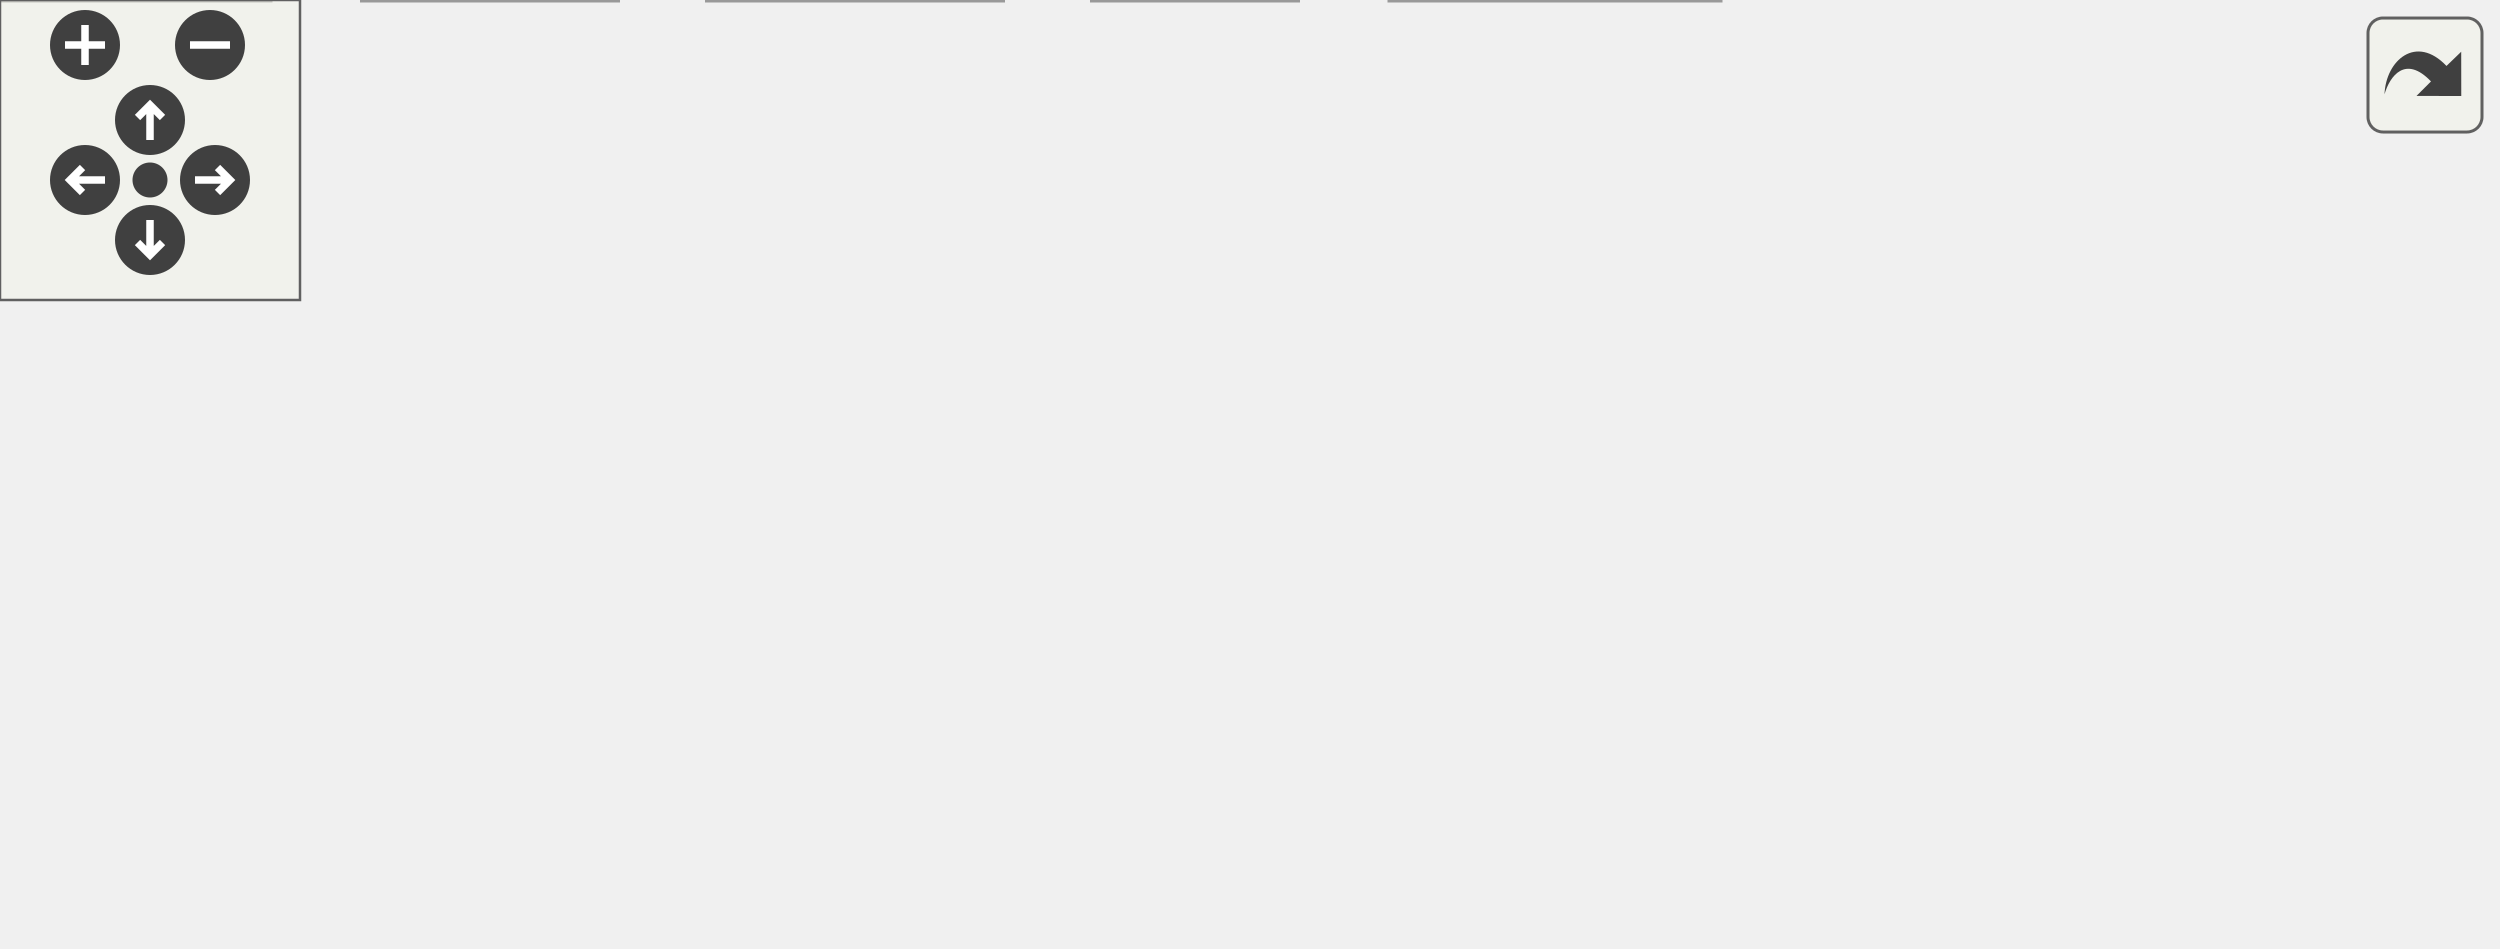
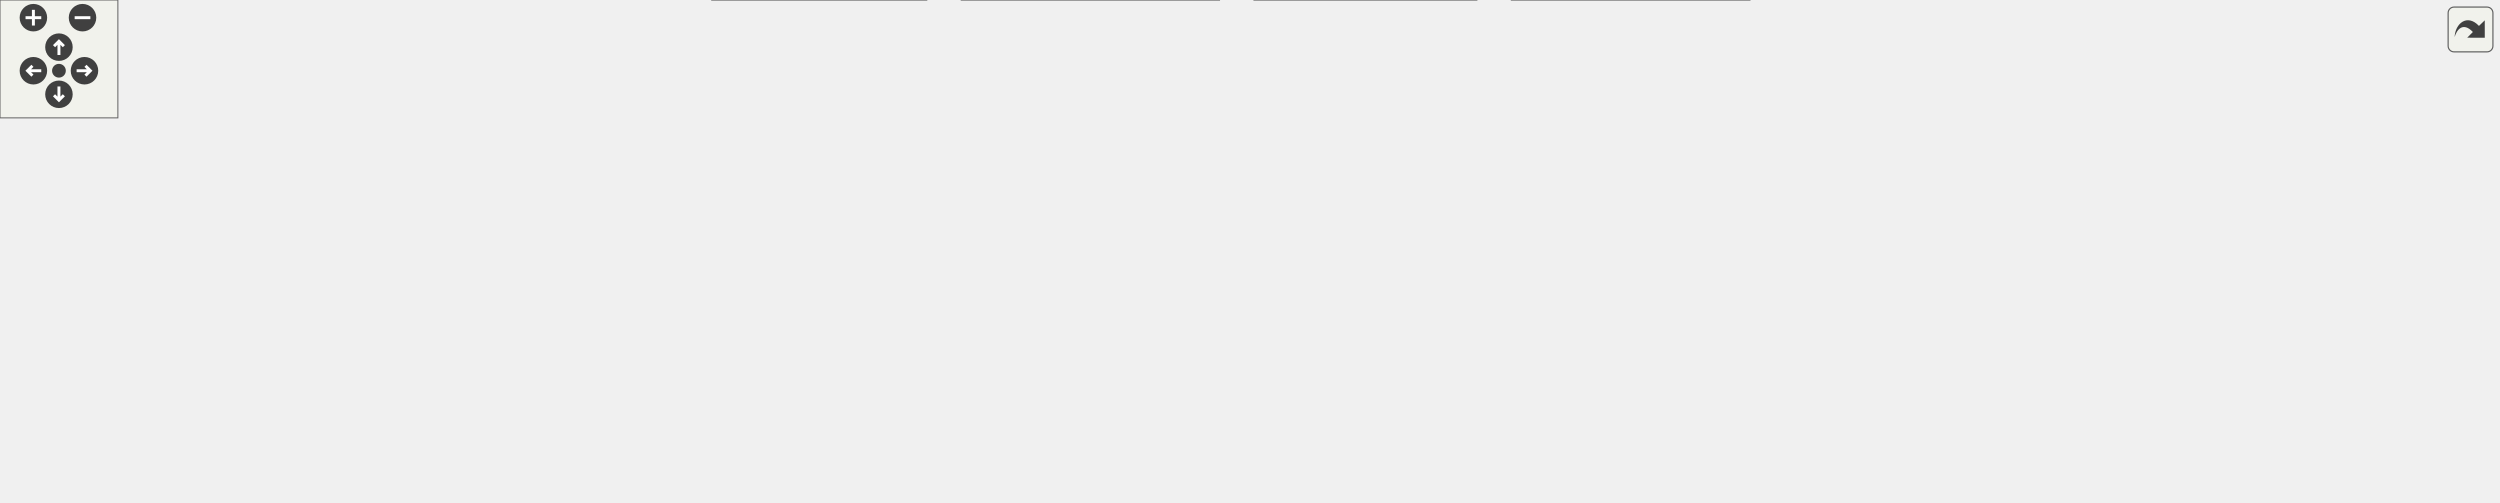
<svg xmlns="http://www.w3.org/2000/svg" xmlns:xlink="http://www.w3.org/1999/xlink" id="main" version="1.1" xml:space="preserve">
  <style type="text/css">
.edge:hover path { stroke: red; }
.edge:hover polygon { stroke: red; fill: red; }
</style>
  <defs>
    <circle id="rim" cx="0" cy="0" r="7" />
    <circle id="rim2" cx="0" cy="0" r="3.5" />
    <g id="zoomPlus">
      <use xlink:href="#rim" fill="#404040">
        <set attributeName="fill" to="#808080" begin="zoomplus.mouseover" end="zoomplus.mouseout" />
      </use>
      <path d="M-4,0h8M0,-4v8" fill="none" stroke="white" stroke-width="1.5" pointer-events="none" />
    </g>
    <g id="zoomMin">
      <use xlink:href="#rim" fill="#404040">
        <set attributeName="fill" to="#808080" begin="zoomminus.mouseover" end="zoomminus.mouseout" />
      </use>
      <path d="M-4,0h8" fill="none" stroke="white" stroke-width="1.5" pointer-events="none" />
    </g>
    <g id="dirArrow">
      <path fill="none" stroke="white" stroke-width="1.5" d="M0,-3.0v7 M-2.5,-0.5L0,-3.0L2.5,-0.5" />
    </g>
    <g id="resetDef">
      <use xlink:href="#rim2" fill="#404040">
        <set attributeName="fill" to="#808080" begin="reset.mouseover" end="reset.mouseout" />
      </use>
    </g>
  </defs>
  <svg id="graph" class="graph">
    <g id="viewport">
      <g id="node1" class="node">
        <g id="a_node1">
          <a xlink:title=" ">
-             <polygon fill="#999999" stroke="#666666" points="386.5,-129 309.5,-129 309.5,-110 386.5,-110 386.5,-129" />
-             <text text-anchor="middle" x="348" y="-117" font-family="Helvetica,sans-Serif" font-size="10.00">UioConfig.cpp</text>
+             <polygon fill="#999999" stroke="#666666" points="589.5,-195 512.5,-195 512.5,-176 589.5,-176 589.5,-195" />
+             <text text-anchor="middle" x="551" y="-183" font-family="Helvetica,sans-Serif" font-size="10.00">UioConfig.cpp</text>
          </a>
        </g>
      </g>
      <g id="node2" class="node">
        <g id="a_node2">
          <a xlink:href="_uio_config_8hpp.html" target="_top" xlink:title=" ">
-             <polygon fill="white" stroke="#666666" points="226.5,-74 115.5,-74 115.5,-55 226.5,-55 226.5,-74" />
-             <text text-anchor="middle" x="171" y="-62" font-family="Helvetica,sans-Serif" font-size="10.00">udmaio/UioConfig.hpp</text>
+             <polygon fill="white" stroke="#666666" points="276.5,-85 165.5,-85 165.5,-66 276.5,-66 276.5,-85" />
+             <text text-anchor="middle" x="221" y="-73" font-family="Helvetica,sans-Serif" font-size="10.00">udmaio/UioConfig.hpp</text>
          </a>
        </g>
      </g>
      <g id="edge1" class="edge">
-         <path fill="none" stroke="#63b8ff" d="M317.97,-109.51C288.77,-100.76 244.19,-87.42 211.79,-77.71" />
-         <polygon fill="#63b8ff" stroke="#63b8ff" points="212.91,-74.4 202.33,-74.88 210.9,-81.1 212.91,-74.4" />
+         <path fill="none" stroke="#63b8ff" d="M523.71,-175.57C464.91,-156.33 326.13,-110.9 258.86,-88.89" />
+         <polygon fill="#63b8ff" stroke="#63b8ff" points="260.35,-85.7 249.76,-85.91 258.17,-92.35 260.35,-85.7" />
      </g>
      <g id="node8" class="node">
        <g id="a_node8">
          <a xlink:title=" ">
-             <polygon fill="#e0e0e0" stroke="#999999" points="305,-74 245,-74 245,-55 305,-55 305,-74" />
-             <text text-anchor="middle" x="275" y="-62" font-family="Helvetica,sans-Serif" font-size="10.00">filesystem</text>
+             <polygon fill="#e0e0e0" stroke="#999999" points="109,-85 49,-85 49,-66 109,-66 109,-85" />
+             <text text-anchor="middle" x="79" y="-73" font-family="Helvetica,sans-Serif" font-size="10.00">filesystem</text>
          </a>
        </g>
      </g>
      <g id="edge7" class="edge">
-         <path fill="none" stroke="#63b8ff" d="M335.62,-109.51C324.85,-101.7 309.03,-90.21 296.25,-80.93" />
-         <polygon fill="#63b8ff" stroke="#63b8ff" points="298.57,-78.29 288.43,-75.25 294.46,-83.95 298.57,-78.29" />
+         <path fill="none" stroke="#63b8ff" d="M512.37,-175.66C424.63,-155.58 210.91,-106.68 120.49,-85.99" />
+         <polygon fill="#63b8ff" stroke="#63b8ff" points="121.34,-82.6 110.81,-83.78 119.78,-89.42 121.34,-82.6" />
      </g>
      <g id="node9" class="node">
        <g id="a_node9">
          <a xlink:title=" ">
-             <polygon fill="#e0e0e0" stroke="#999999" points="373,-74 323,-74 323,-55 373,-55 373,-74" />
-             <text text-anchor="middle" x="348" y="-62" font-family="Helvetica,sans-Serif" font-size="10.00">fstream</text>
+             <polygon fill="#e0e0e0" stroke="#999999" points="1007,-85 957,-85 957,-66 1007,-66 1007,-85" />
+             <text text-anchor="middle" x="982" y="-73" font-family="Helvetica,sans-Serif" font-size="10.00">fstream</text>
          </a>
        </g>
      </g>
      <g id="edge8" class="edge">
-         <path fill="none" stroke="#63b8ff" d="M348,-109.75C348,-103.27 348,-94.16 348,-85.9" />
-         <polygon fill="#63b8ff" stroke="#63b8ff" points="351.5,-85.96 348,-75.96 344.5,-85.96 351.5,-85.96" />
+         <path fill="none" stroke="#63b8ff" d="M557.6,-175.66C568.83,-161.38 593.17,-133.53 621,-121 751.06,-62.42 801.6,-108.42 945.82,-85.08" />
+         <polygon fill="#63b8ff" stroke="#63b8ff" points="946.07,-88.59 955.34,-83.45 944.89,-81.69 946.07,-88.59" />
      </g>
      <g id="node10" class="node">
        <g id="a_node10">
          <a xlink:title=" ">
-             <polygon fill="#e0e0e0" stroke="#999999" points="431,-74 391,-74 391,-55 431,-55 431,-74" />
-             <text text-anchor="middle" x="411" y="-62" font-family="Helvetica,sans-Serif" font-size="10.00">regex</text>
+             <polygon fill="#e0e0e0" stroke="#999999" points="703,-140 663,-140 663,-121 703,-121 703,-140" />
+             <text text-anchor="middle" x="683" y="-128" font-family="Helvetica,sans-Serif" font-size="10.00">regex</text>
          </a>
        </g>
      </g>
      <g id="edge9" class="edge">
-         <path fill="none" stroke="#63b8ff" d="M358.69,-109.51C367.7,-101.93 380.83,-90.88 391.68,-81.75" />
-         <polygon fill="#63b8ff" stroke="#63b8ff" points="393.91,-84.45 399.31,-75.33 389.41,-79.09 393.91,-84.45" />
+         <path fill="none" stroke="#63b8ff" d="M573.39,-175.51C595.08,-166.8 628.14,-153.53 652.28,-143.84" />
+         <polygon fill="#63b8ff" stroke="#63b8ff" points="653.29,-147.2 661.26,-140.23 650.68,-140.71 653.29,-147.2" />
      </g>
      <g id="node11" class="node">
        <g id="a_node11">
          <a xlink:title=" ">
-             <polygon fill="#e0e0e0" stroke="#999999" points="499,-74 449,-74 449,-55 499,-55 499,-74" />
-             <text text-anchor="middle" x="474" y="-62" font-family="Helvetica,sans-Serif" font-size="10.00">unistd.h</text>
+             <polygon fill="#e0e0e0" stroke="#999999" points="1075,-85 1025,-85 1025,-66 1075,-66 1075,-85" />
+             <text text-anchor="middle" x="1050" y="-73" font-family="Helvetica,sans-Serif" font-size="10.00">unistd.h</text>
          </a>
        </g>
      </g>
      <g id="edge10" class="edge">
-         <path fill="none" stroke="#63b8ff" d="M369.37,-109.51C389.41,-101.08 419.6,-88.38 442.41,-78.79" />
-         <polygon fill="#63b8ff" stroke="#63b8ff" points="443.69,-82.05 451.55,-74.94 440.97,-75.6 443.69,-82.05" />
+         <path fill="none" stroke="#63b8ff" d="M564.5,-175.7C590.17,-159.05 644.35,-124.26 654,-121 803.74,-70.41 854.43,-110.78 1013.68,-85.1" />
+         <polygon fill="#63b8ff" stroke="#63b8ff" points="1014.06,-88.59 1023.34,-83.48 1012.9,-81.68 1014.06,-88.59" />
+       </g>
+       <g id="node12" class="node">
+         <g id="a_node12">
+           <a xlink:href="_hw_accessor_8hpp.html" target="_top" xlink:title=" ">
+             <polygon fill="white" stroke="#666666" points="568.5,-140 443.5,-140 443.5,-121 568.5,-121 568.5,-140" />
+             <text text-anchor="middle" x="506" y="-128" font-family="Helvetica,sans-Serif" font-size="10.00">udmaio/HwAccessor.hpp</text>
+           </a>
+         </g>
+       </g>
+       <g id="edge11" class="edge">
+         <path fill="none" stroke="#63b8ff" d="M543.57,-175.75C537.42,-168.5 528.49,-157.98 520.87,-149.02" />
+         <polygon fill="#63b8ff" stroke="#63b8ff" points="523.71,-146.95 514.57,-141.6 518.38,-151.48 523.71,-146.95" />
      </g>
      <g id="node3" class="node">
        <g id="a_node3">
          <a xlink:title=" ">
-             <polygon fill="#e0e0e0" stroke="#999999" points="54,-19 0,-19 0,0 54,0 54,-19" />
-             <text text-anchor="middle" x="27" y="-7" font-family="Helvetica,sans-Serif" font-size="10.00">iostream</text>
+             <polygon fill="#e0e0e0" stroke="#999999" points="54,-24.5 0,-24.5 0,-5.5 54,-5.5 54,-24.5" />
+             <text text-anchor="middle" x="27" y="-12.5" font-family="Helvetica,sans-Serif" font-size="10.00">iostream</text>
          </a>
        </g>
      </g>
      <g id="edge2" class="edge">
-         <path fill="none" stroke="#63b8ff" d="M146.57,-54.51C123.26,-45.93 87.91,-32.92 61.69,-23.27" />
-         <polygon fill="#63b8ff" stroke="#63b8ff" points="63.08,-20.05 52.49,-19.88 60.66,-26.62 63.08,-20.05" />
+         <path fill="none" stroke="#63b8ff" d="M185.56,-65.56C153.34,-57.19 104.62,-43.92 63,-30 61.86,-29.62 60.69,-29.22 59.52,-28.81" />
+         <polygon fill="#63b8ff" stroke="#63b8ff" points="60.98,-25.61 50.38,-25.45 58.56,-32.19 60.98,-25.61" />
      </g>
      <g id="node4" class="node">
        <g id="a_node4">
          <a xlink:title=" ">
-             <polygon fill="#e0e0e0" stroke="#999999" points="123.5,-19 72.5,-19 72.5,0 123.5,0 123.5,-19" />
-             <text text-anchor="middle" x="98" y="-7" font-family="Helvetica,sans-Serif" font-size="10.00">memory</text>
+             <polygon fill="#e0e0e0" stroke="#999999" points="285.5,-24.5 234.5,-24.5 234.5,-5.5 285.5,-5.5 285.5,-24.5" />
+             <text text-anchor="middle" x="260" y="-12.5" font-family="Helvetica,sans-Serif" font-size="10.00">memory</text>
          </a>
        </g>
      </g>
      <g id="edge3" class="edge">
-         <path fill="none" stroke="#63b8ff" d="M158.62,-54.51C147.85,-46.7 132.03,-35.21 119.25,-25.93" />
-         <polygon fill="#63b8ff" stroke="#63b8ff" points="121.57,-23.29 111.43,-20.25 117.46,-28.95 121.57,-23.29" />
+         <path fill="none" stroke="#63b8ff" d="M226.75,-65.87C232.28,-57.57 240.82,-44.78 247.85,-34.22" />
+         <polygon fill="#63b8ff" stroke="#63b8ff" points="250.75,-36.19 253.38,-25.93 244.92,-32.31 250.75,-36.19" />
      </g>
      <g id="node5" class="node">
        <g id="a_node5">
          <a xlink:title=" ">
-             <polygon fill="#e0e0e0" stroke="#999999" points="200.5,-19 141.5,-19 141.5,0 200.5,0 200.5,-19" />
-             <text text-anchor="middle" x="171" y="-7" font-family="Helvetica,sans-Serif" font-size="10.00">stdexcept</text>
+             <polygon fill="#e0e0e0" stroke="#999999" points="131.5,-24.5 72.5,-24.5 72.5,-5.5 131.5,-5.5 131.5,-24.5" />
+             <text text-anchor="middle" x="102" y="-12.5" font-family="Helvetica,sans-Serif" font-size="10.00">stdexcept</text>
          </a>
        </g>
      </g>
      <g id="edge4" class="edge">
-         <path fill="none" stroke="#63b8ff" d="M171,-54.75C171,-48.27 171,-39.16 171,-30.9" />
-         <polygon fill="#63b8ff" stroke="#63b8ff" points="174.5,-30.96 171,-20.96 167.5,-30.96 174.5,-30.96" />
+         <path fill="none" stroke="#63b8ff" d="M202.93,-65.62C183.71,-56.17 153.03,-41.09 130.54,-30.03" />
+         <polygon fill="#63b8ff" stroke="#63b8ff" points="132.12,-26.91 121.6,-25.64 129.03,-33.19 132.12,-26.91" />
      </g>
      <g id="node6" class="node">
        <g id="a_node6">
          <a xlink:title=" ">
-             <polygon fill="#e0e0e0" stroke="#999999" points="259.5,-19 218.5,-19 218.5,0 259.5,0 259.5,-19" />
-             <text text-anchor="middle" x="239" y="-7" font-family="Helvetica,sans-Serif" font-size="10.00">string</text>
+             <polygon fill="#e0e0e0" stroke="#999999" points="344.5,-24.5 303.5,-24.5 303.5,-5.5 344.5,-5.5 344.5,-24.5" />
+             <text text-anchor="middle" x="324" y="-12.5" font-family="Helvetica,sans-Serif" font-size="10.00">string</text>
          </a>
        </g>
      </g>
      <g id="edge5" class="edge">
-         <path fill="none" stroke="#63b8ff" d="M182.54,-54.51C192.46,-46.77 207.01,-35.43 218.86,-26.2" />
-         <polygon fill="#63b8ff" stroke="#63b8ff" points="220.71,-29.2 226.44,-20.29 216.4,-23.68 220.71,-29.2" />
+         <path fill="none" stroke="#63b8ff" d="M236.64,-65.62C252.98,-56.34 278.87,-41.63 298.23,-30.64" />
+         <polygon fill="#63b8ff" stroke="#63b8ff" points="299.93,-33.7 306.89,-25.72 296.47,-27.61 299.93,-33.7" />
      </g>
      <g id="node7" class="node">
        <g id="a_node7">
          <a xlink:title=" ">
-             <polygon fill="#e0e0e0" stroke="#999999" points="344,-19 278,-19 278,0 344,0 344,-19" />
-             <text text-anchor="middle" x="311" y="-7" font-family="Helvetica,sans-Serif" font-size="10.00">string_view</text>
+             <polygon fill="#e0e0e0" stroke="#999999" points="216,-24.5 150,-24.5 150,-5.5 216,-5.5 216,-24.5" />
+             <text text-anchor="middle" x="183" y="-12.5" font-family="Helvetica,sans-Serif" font-size="10.00">string_view</text>
          </a>
        </g>
      </g>
      <g id="edge6" class="edge">
-         <path fill="none" stroke="#63b8ff" d="M194.75,-54.51C217.31,-45.97 251.47,-33.03 276.94,-23.4" />
-         <polygon fill="#63b8ff" stroke="#63b8ff" points="278.07,-26.71 286.19,-19.89 275.59,-20.16 278.07,-26.71" />
+         <path fill="none" stroke="#63b8ff" d="M215.39,-65.87C210,-57.57 201.69,-44.78 194.84,-34.22" />
+         <polygon fill="#63b8ff" stroke="#63b8ff" points="197.84,-32.42 189.45,-25.94 191.97,-36.23 197.84,-32.42" />
+       </g>
+       <g id="edge32" class="edge">
+         <path fill="none" stroke="#63b8ff" d="M457.65,-120.51C408.68,-111.4 332.85,-97.3 280.28,-87.52" />
+         <polygon fill="#63b8ff" stroke="#63b8ff" points="281.07,-84.11 270.6,-85.72 279.79,-90.99 281.07,-84.11" />
+       </g>
+       <g id="edge14" class="edge">
+         <path fill="none" stroke="#63b8ff" d="M443.2,-128.35C371.99,-125.5 253.16,-116 156,-85 150.56,-83.27 89.16,-49.95 53.07,-30.25" />
+         <polygon fill="#63b8ff" stroke="#63b8ff" points="54.98,-27.31 44.52,-25.59 51.62,-33.45 54.98,-27.31" />
+       </g>
+       <g id="edge15" class="edge">
+         <path fill="none" stroke="#63b8ff" d="M485.19,-120.57C464.88,-111.77 433.15,-97.82 406,-85 388.93,-76.94 385.01,-74.19 368,-66 341.72,-53.35 311.59,-39.45 289.84,-29.52" />
+         <polygon fill="#63b8ff" stroke="#63b8ff" points="291.52,-26.44 280.97,-25.48 288.62,-32.81 291.52,-26.44" />
+       </g>
+       <g id="edge16" class="edge">
+         <path fill="none" stroke="#63b8ff" d="M491.72,-120.59C460.49,-101.12 385.86,-54.57 347.56,-30.69" />
+         <polygon fill="#63b8ff" stroke="#63b8ff" points="349.84,-27.99 339.5,-25.67 346.13,-33.93 349.84,-27.99" />
+       </g>
+       <g id="edge12" class="edge">
+         <path fill="none" stroke="#63b8ff" d="M443.11,-123.66C367.07,-116.25 235.3,-102.35 123,-85 122.16,-84.87 121.32,-84.74 120.47,-84.6" />
+         <polygon fill="#63b8ff" stroke="#63b8ff" points="121.19,-81.17 110.74,-82.91 119.99,-88.07 121.19,-81.17" />
+       </g>
+       <g id="edge13" class="edge">
+         <path fill="none" stroke="#63b8ff" d="M568.61,-122.53C573.48,-122 578.32,-121.49 583,-121 741.48,-104.44 785.43,-112.46 945.61,-85.17" />
+         <polygon fill="#63b8ff" stroke="#63b8ff" points="946.09,-88.64 955.35,-83.49 944.9,-81.74 946.09,-88.64" />
+       </g>
+       <g id="edge22" class="edge">
+         <path fill="none" stroke="#63b8ff" d="M568.87,-124.58C688.08,-115.16 940.94,-94.79 1013.47,-84.97" />
+         <polygon fill="#63b8ff" stroke="#63b8ff" points="1013.98,-88.43 1023.35,-83.48 1012.94,-81.51 1013.98,-88.43" />
+       </g>
+       <g id="node13" class="node">
+         <g id="a_node13">
+           <a xlink:title=" ">
+             <polygon fill="#e0e0e0" stroke="#999999" points="713.5,-85 576.5,-85 576.5,-66 713.5,-66 713.5,-85" />
+             <text text-anchor="middle" x="645" y="-73" font-family="Helvetica,sans-Serif" font-size="10.00">boost/core/noncopyable.hpp</text>
+           </a>
+         </g>
+       </g>
+       <g id="edge17" class="edge">
+         <path fill="none" stroke="#63b8ff" d="M529.58,-120.51C551.98,-111.97 585.9,-99.03 611.18,-89.4" />
+         <polygon fill="#63b8ff" stroke="#63b8ff" points="612.26,-92.73 620.35,-85.9 609.76,-86.19 612.26,-92.73" />
+       </g>
+       <g id="node14" class="node">
+         <g id="a_node14">
+           <a xlink:title=" ">
+             <polygon fill="#e0e0e0" stroke="#999999" points="774.5,-85 731.5,-85 731.5,-66 774.5,-66 774.5,-85" />
+             <text text-anchor="middle" x="753" y="-73" font-family="Helvetica,sans-Serif" font-size="10.00">fcntl.h</text>
+           </a>
+         </g>
+       </g>
+       <g id="edge18" class="edge">
+         <path fill="none" stroke="#63b8ff" d="M554.92,-120.54C596.56,-112.67 658.18,-100.47 719.97,-85.61" />
+         <polygon fill="#63b8ff" stroke="#63b8ff" points="720.73,-89.03 729.62,-83.27 719.08,-82.23 720.73,-89.03" />
+       </g>
+       <g id="node15" class="node">
+         <g id="a_node15">
+           <a xlink:title=" ">
+             <polygon fill="#e0e0e0" stroke="#999999" points="861.5,-85 792.5,-85 792.5,-66 861.5,-66 861.5,-85" />
+             <text text-anchor="middle" x="827" y="-73" font-family="Helvetica,sans-Serif" font-size="10.00">sys/mman.h</text>
+           </a>
+         </g>
+       </g>
+       <g id="edge19" class="edge">
+         <path fill="none" stroke="#63b8ff" d="M566.03,-120.54C619.87,-112.35 701.34,-99.61 781.05,-85.48" />
+         <polygon fill="#63b8ff" stroke="#63b8ff" points="781.57,-88.94 790.8,-83.74 780.34,-82.05 781.57,-88.94" />
+       </g>
+       <g id="node16" class="node">
+         <g id="a_node16">
+           <a xlink:title=" ">
+             <polygon fill="#e0e0e0" stroke="#999999" points="938.5,-85 879.5,-85 879.5,-66 938.5,-66 938.5,-85" />
+             <text text-anchor="middle" x="909" y="-73" font-family="Helvetica,sans-Serif" font-size="10.00">sys/stat.h</text>
+           </a>
+         </g>
+       </g>
+       <g id="edge20" class="edge">
+         <path fill="none" stroke="#63b8ff" d="M568.72,-122.2C657.67,-111.79 814.85,-93.21 868.01,-85.25" />
+         <polygon fill="#63b8ff" stroke="#63b8ff" points="868.37,-88.73 877.69,-83.7 867.26,-81.82 868.37,-88.73" />
+       </g>
+       <g id="node17" class="node">
+         <g id="a_node17">
+           <a xlink:title=" ">
+             <polygon fill="#e0e0e0" stroke="#999999" points="359.5,-85 294.5,-85 294.5,-66 359.5,-66 359.5,-85" />
+             <text text-anchor="middle" x="327" y="-73" font-family="Helvetica,sans-Serif" font-size="10.00">sys/types.h</text>
+           </a>
+         </g>
+       </g>
+       <g id="edge21" class="edge">
+         <path fill="none" stroke="#63b8ff" d="M475.64,-120.51C446.1,-111.76 401.02,-98.42 368.25,-88.71" />
+         <polygon fill="#63b8ff" stroke="#63b8ff" points="369.25,-85.36 358.67,-85.88 367.26,-92.07 369.25,-85.36" />
+       </g>
+       <g id="node18" class="node">
+         <g id="a_node18">
+           <a xlink:href="_logging_8hpp.html" target="_top" xlink:title=" ">
+             <polygon fill="white" stroke="#666666" points="558,-85 454,-85 454,-66 558,-66 558,-85" />
+             <text text-anchor="middle" x="506" y="-73" font-family="Helvetica,sans-Serif" font-size="10.00">udmaio/Logging.hpp</text>
+           </a>
+         </g>
+       </g>
+       <g id="edge23" class="edge">
+         <path fill="none" stroke="#63b8ff" d="M506,-120.75C506,-114.27 506,-105.16 506,-96.9" />
+         <polygon fill="#63b8ff" stroke="#63b8ff" points="509.5,-96.96 506,-86.96 502.5,-96.96 509.5,-96.96" />
+       </g>
+       <g id="edge24" class="edge">
+         <path fill="none" stroke="#63b8ff" d="M468.95,-65.58C437.61,-57.59 391.74,-44.87 353,-30 352.52,-29.81 352.03,-29.62 351.54,-29.43" />
+         <polygon fill="#63b8ff" stroke="#63b8ff" points="353.22,-26.35 342.66,-25.53 350.41,-32.75 353.22,-26.35" />
+       </g>
+       <g id="node19" class="node">
+         <g id="a_node19">
+           <a xlink:title=" ">
+             <polygon fill="#e0e0e0" stroke="#999999" points="1005,-24.5 909,-24.5 909,-5.5 1005,-5.5 1005,-24.5" />
+             <text text-anchor="middle" x="957" y="-12.5" font-family="Helvetica,sans-Serif" font-size="10.00">boost/log/core.hpp</text>
+           </a>
+         </g>
+       </g>
+       <g id="edge25" class="edge">
+         <path fill="none" stroke="#63b8ff" d="M558.23,-67.11C561.2,-66.73 564.13,-66.35 567,-66 714.74,-47.73 753.39,-55.81 900,-30 904.11,-29.28 908.35,-28.43 912.6,-27.51" />
+         <polygon fill="#63b8ff" stroke="#63b8ff" points="913.26,-30.95 922.23,-25.3 911.7,-24.13 913.26,-30.95" />
+       </g>
+       <g id="node20" class="node">
+         <g id="a_node20">
+           <a xlink:title=" ">
+             <polygon fill="#e0e0e0" stroke="#999999" points="1152.5,-24.5 1023.5,-24.5 1023.5,-5.5 1152.5,-5.5 1152.5,-24.5" />
+             <text text-anchor="middle" x="1088" y="-12.5" font-family="Helvetica,sans-Serif" font-size="10.00">boost/log/expressions.hpp</text>
+           </a>
+         </g>
+       </g>
+       <g id="edge26" class="edge">
+         <path fill="none" stroke="#63b8ff" d="M558.22,-67.02C561.19,-66.66 564.13,-66.32 567,-66 765.12,-44.24 816.47,-56.56 1014,-30 1020.39,-29.14 1027.07,-28.09 1033.68,-26.96" />
+         <polygon fill="#63b8ff" stroke="#63b8ff" points="1033.97,-30.46 1043.2,-25.26 1032.74,-23.57 1033.97,-30.46" />
+       </g>
+       <g id="node21" class="node">
+         <g id="a_node21">
+           <a xlink:title=" ">
+             <polygon fill="#e0e0e0" stroke="#999999" points="1271.5,-24.5 1170.5,-24.5 1170.5,-5.5 1271.5,-5.5 1271.5,-24.5" />
+             <text text-anchor="middle" x="1221" y="-12.5" font-family="Helvetica,sans-Serif" font-size="10.00">boost/log/trivial.hpp</text>
+           </a>
+         </g>
+       </g>
+       <g id="edge27" class="edge">
+         <path fill="none" stroke="#63b8ff" d="M558.21,-66.95C561.18,-66.61 564.13,-66.29 567,-66 830.62,-39.7 899.92,-68.73 1162,-30 1166.88,-29.28 1171.94,-28.35 1176.97,-27.32" />
+         <polygon fill="#63b8ff" stroke="#63b8ff" points="1177.32,-30.83 1186.33,-25.26 1175.81,-23.99 1177.32,-30.83" />
+       </g>
+       <g id="node22" class="node">
+         <g id="a_node22">
+           <a xlink:title=" ">
+             <polygon fill="#e0e0e0" stroke="#999999" points="471.5,-30 362.5,-30 362.5,0 471.5,0 471.5,-30" />
+             <text text-anchor="start" x="370.5" y="-18" font-family="Helvetica,sans-Serif" font-size="10.00">boost/log/utility/setup</text>
+             <text text-anchor="middle" x="417" y="-7" font-family="Helvetica,sans-Serif" font-size="10.00">/console.hpp</text>
+           </a>
+         </g>
+       </g>
+       <g id="edge28" class="edge">
+         <path fill="none" stroke="#63b8ff" d="M492.48,-65.62C480.83,-57.96 463.56,-46.61 448.48,-36.69" />
+         <polygon fill="#63b8ff" stroke="#63b8ff" points="450.51,-33.84 440.23,-31.27 446.67,-39.69 450.51,-33.84" />
+       </g>
+       <g id="node23" class="node">
+         <g id="a_node23">
+           <a xlink:title=" ">
+             <polygon fill="#e0e0e0" stroke="#999999" points="620.5,-30 489.5,-30 489.5,0 620.5,0 620.5,-30" />
+             <text text-anchor="start" x="497.5" y="-18" font-family="Helvetica,sans-Serif" font-size="10.00">boost/log/sources/severity</text>
+             <text text-anchor="middle" x="555" y="-7" font-family="Helvetica,sans-Serif" font-size="10.00">_channel_logger.hpp</text>
+           </a>
+         </g>
+       </g>
+       <g id="edge29" class="edge">
+         <path fill="none" stroke="#63b8ff" d="M513.23,-65.87C519.2,-58.74 527.96,-48.28 535.91,-38.79" />
+         <polygon fill="#63b8ff" stroke="#63b8ff" points="538.47,-41.19 542.21,-31.27 533.1,-36.69 538.47,-41.19" />
+       </g>
+       <g id="node24" class="node">
+         <g id="a_node24">
+           <a xlink:title=" ">
+             <polygon fill="#e0e0e0" stroke="#999999" points="751.5,-30 638.5,-30 638.5,0 751.5,0 751.5,-30" />
+             <text text-anchor="start" x="646.5" y="-18" font-family="Helvetica,sans-Serif" font-size="10.00">boost/log/support/date</text>
+             <text text-anchor="middle" x="695" y="-7" font-family="Helvetica,sans-Serif" font-size="10.00">_time.hpp</text>
+           </a>
+         </g>
+       </g>
+       <g id="edge30" class="edge">
+         <path fill="none" stroke="#63b8ff" d="M534.71,-65.62C561.91,-57.19 603.57,-44.3 637.6,-33.77" />
+         <polygon fill="#63b8ff" stroke="#63b8ff" points="638.39,-37.19 646.9,-30.89 636.32,-30.5 638.39,-37.19" />
+       </g>
+       <g id="node25" class="node">
+         <g id="a_node25">
+           <a xlink:title=" ">
+             <polygon fill="#e0e0e0" stroke="#999999" points="890.5,-30 769.5,-30 769.5,0 890.5,0 890.5,-30" />
+             <text text-anchor="start" x="777.5" y="-18" font-family="Helvetica,sans-Serif" font-size="10.00">boost/log/utility/setup</text>
+             <text text-anchor="middle" x="830" y="-7" font-family="Helvetica,sans-Serif" font-size="10.00">/common_attributes.hpp</text>
+           </a>
+         </g>
+       </g>
+       <g id="edge31" class="edge">
+         <path fill="none" stroke="#63b8ff" d="M558.33,-65.8C607.51,-57.52 683.47,-44.5 758.07,-30.53" />
+         <polygon fill="#63b8ff" stroke="#63b8ff" points="758.4,-34.03 767.58,-28.74 757.1,-27.15 758.4,-34.03" />
      </g>
    </g>
  </svg>
  <g id="navigator" transform="translate(0 0)" fill="#404254">
    <rect fill="#f2f5e9" fill-opacity="0.5" stroke="#606060" stroke-width=".5" x="0" y="0" width="60" height="60" />
    <use id="zoomplus" xlink:href="#zoomPlus" x="17" y="9" />
    <use id="zoomminus" xlink:href="#zoomMin" x="42" y="9" />
    <use id="reset" xlink:href="#resetDef" x="30" y="36" />
    <g id="arrowUp" xlink:href="#dirArrow" transform="translate(30 24)">
      <use xlink:href="#rim" fill="#404040">
        <set attributeName="fill" to="#808080" begin="arrowUp.mouseover" end="arrowUp.mouseout" />
      </use>
      <path fill="none" stroke="white" stroke-width="1.5" d="M0,-3.0v7 M-2.5,-0.5L0,-3.0L2.5,-0.5" />
    </g>
    <g id="arrowRight" xlink:href="#dirArrow" transform="rotate(90) translate(36 -43)">
      <use xlink:href="#rim" fill="#404040">
        <set attributeName="fill" to="#808080" begin="arrowRight.mouseover" end="arrowRight.mouseout" />
      </use>
      <path fill="none" stroke="white" stroke-width="1.5" d="M0,-3.0v7 M-2.5,-0.5L0,-3.0L2.5,-0.5" />
    </g>
    <g id="arrowDown" xlink:href="#dirArrow" transform="rotate(180) translate(-30 -48)">
      <use xlink:href="#rim" fill="#404040">
        <set attributeName="fill" to="#808080" begin="arrowDown.mouseover" end="arrowDown.mouseout" />
      </use>
      <path fill="none" stroke="white" stroke-width="1.5" d="M0,-3.0v7 M-2.5,-0.5L0,-3.0L2.5,-0.5" />
    </g>
    <g id="arrowLeft" xlink:href="#dirArrow" transform="rotate(270) translate(-36 17)">
      <use xlink:href="#rim" fill="#404040">
        <set attributeName="fill" to="#808080" begin="arrowLeft.mouseover" end="arrowLeft.mouseout" />
      </use>
      <path fill="none" stroke="white" stroke-width="1.5" d="M0,-3.0v7 M-2.5,-0.5L0,-3.0L2.5,-0.5" />
    </g>
  </g>
  <svg viewBox="0 0 15 15" width="100%" height="30px" preserveAspectRatio="xMaxYMin meet">
    <g id="arrow_out" transform="scale(0.3 0.3)">
      <a xlink:href="_uio_config_8cpp__incl_org.svg" target="_base">
        <rect id="button" ry="5" rx="5" y="6" x="6" height="38" width="38" fill="#f2f5e9" fill-opacity="0.5" stroke="#606060" stroke-width="1.0" />
        <path id="arrow" d="M 11.5,31.437 C 11.94,20.098 22.043,11.323 32.159,21.979 L 37.069,17.246 C 37.069,17.246 37.088,32 37.088,32 L 22.16,31.978 C 22.16,31.978 26.998,27.14 26.998,27.14 C 18.529,18.264 13.292,25.23 11.5,31.437 z" style="fill:#404040;" />
      </a>
    </g>
  </svg>
</svg>
